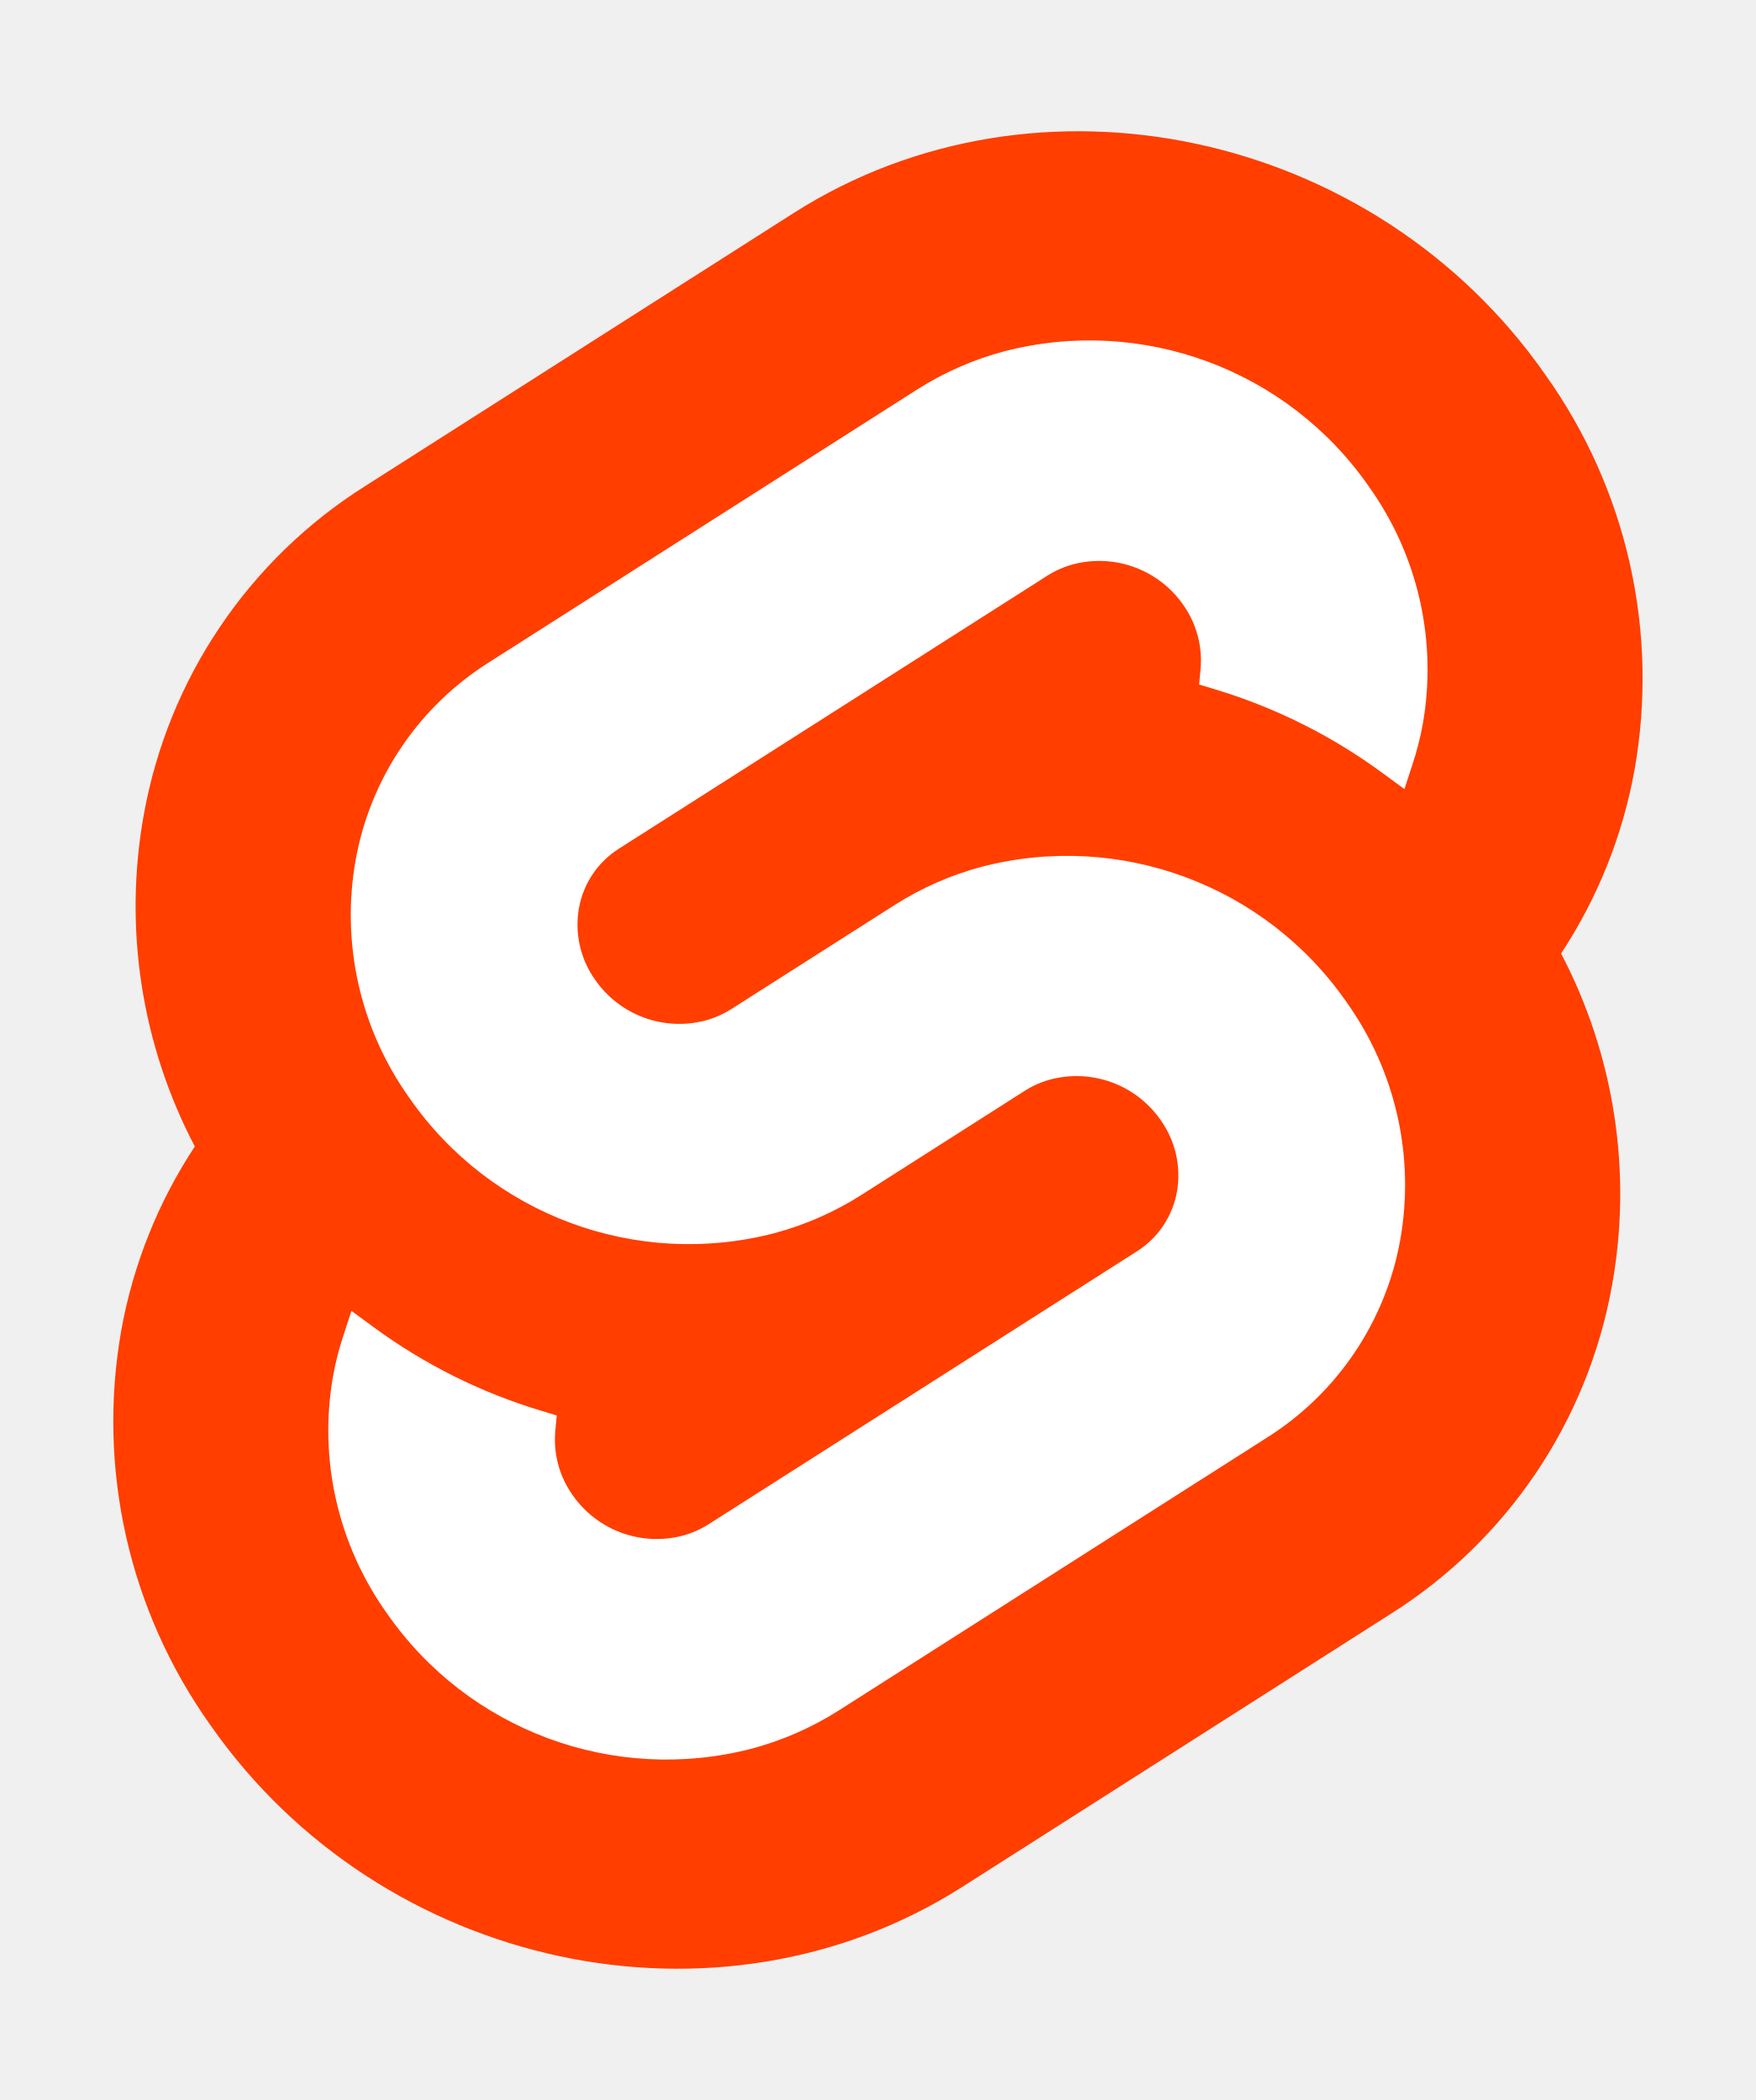
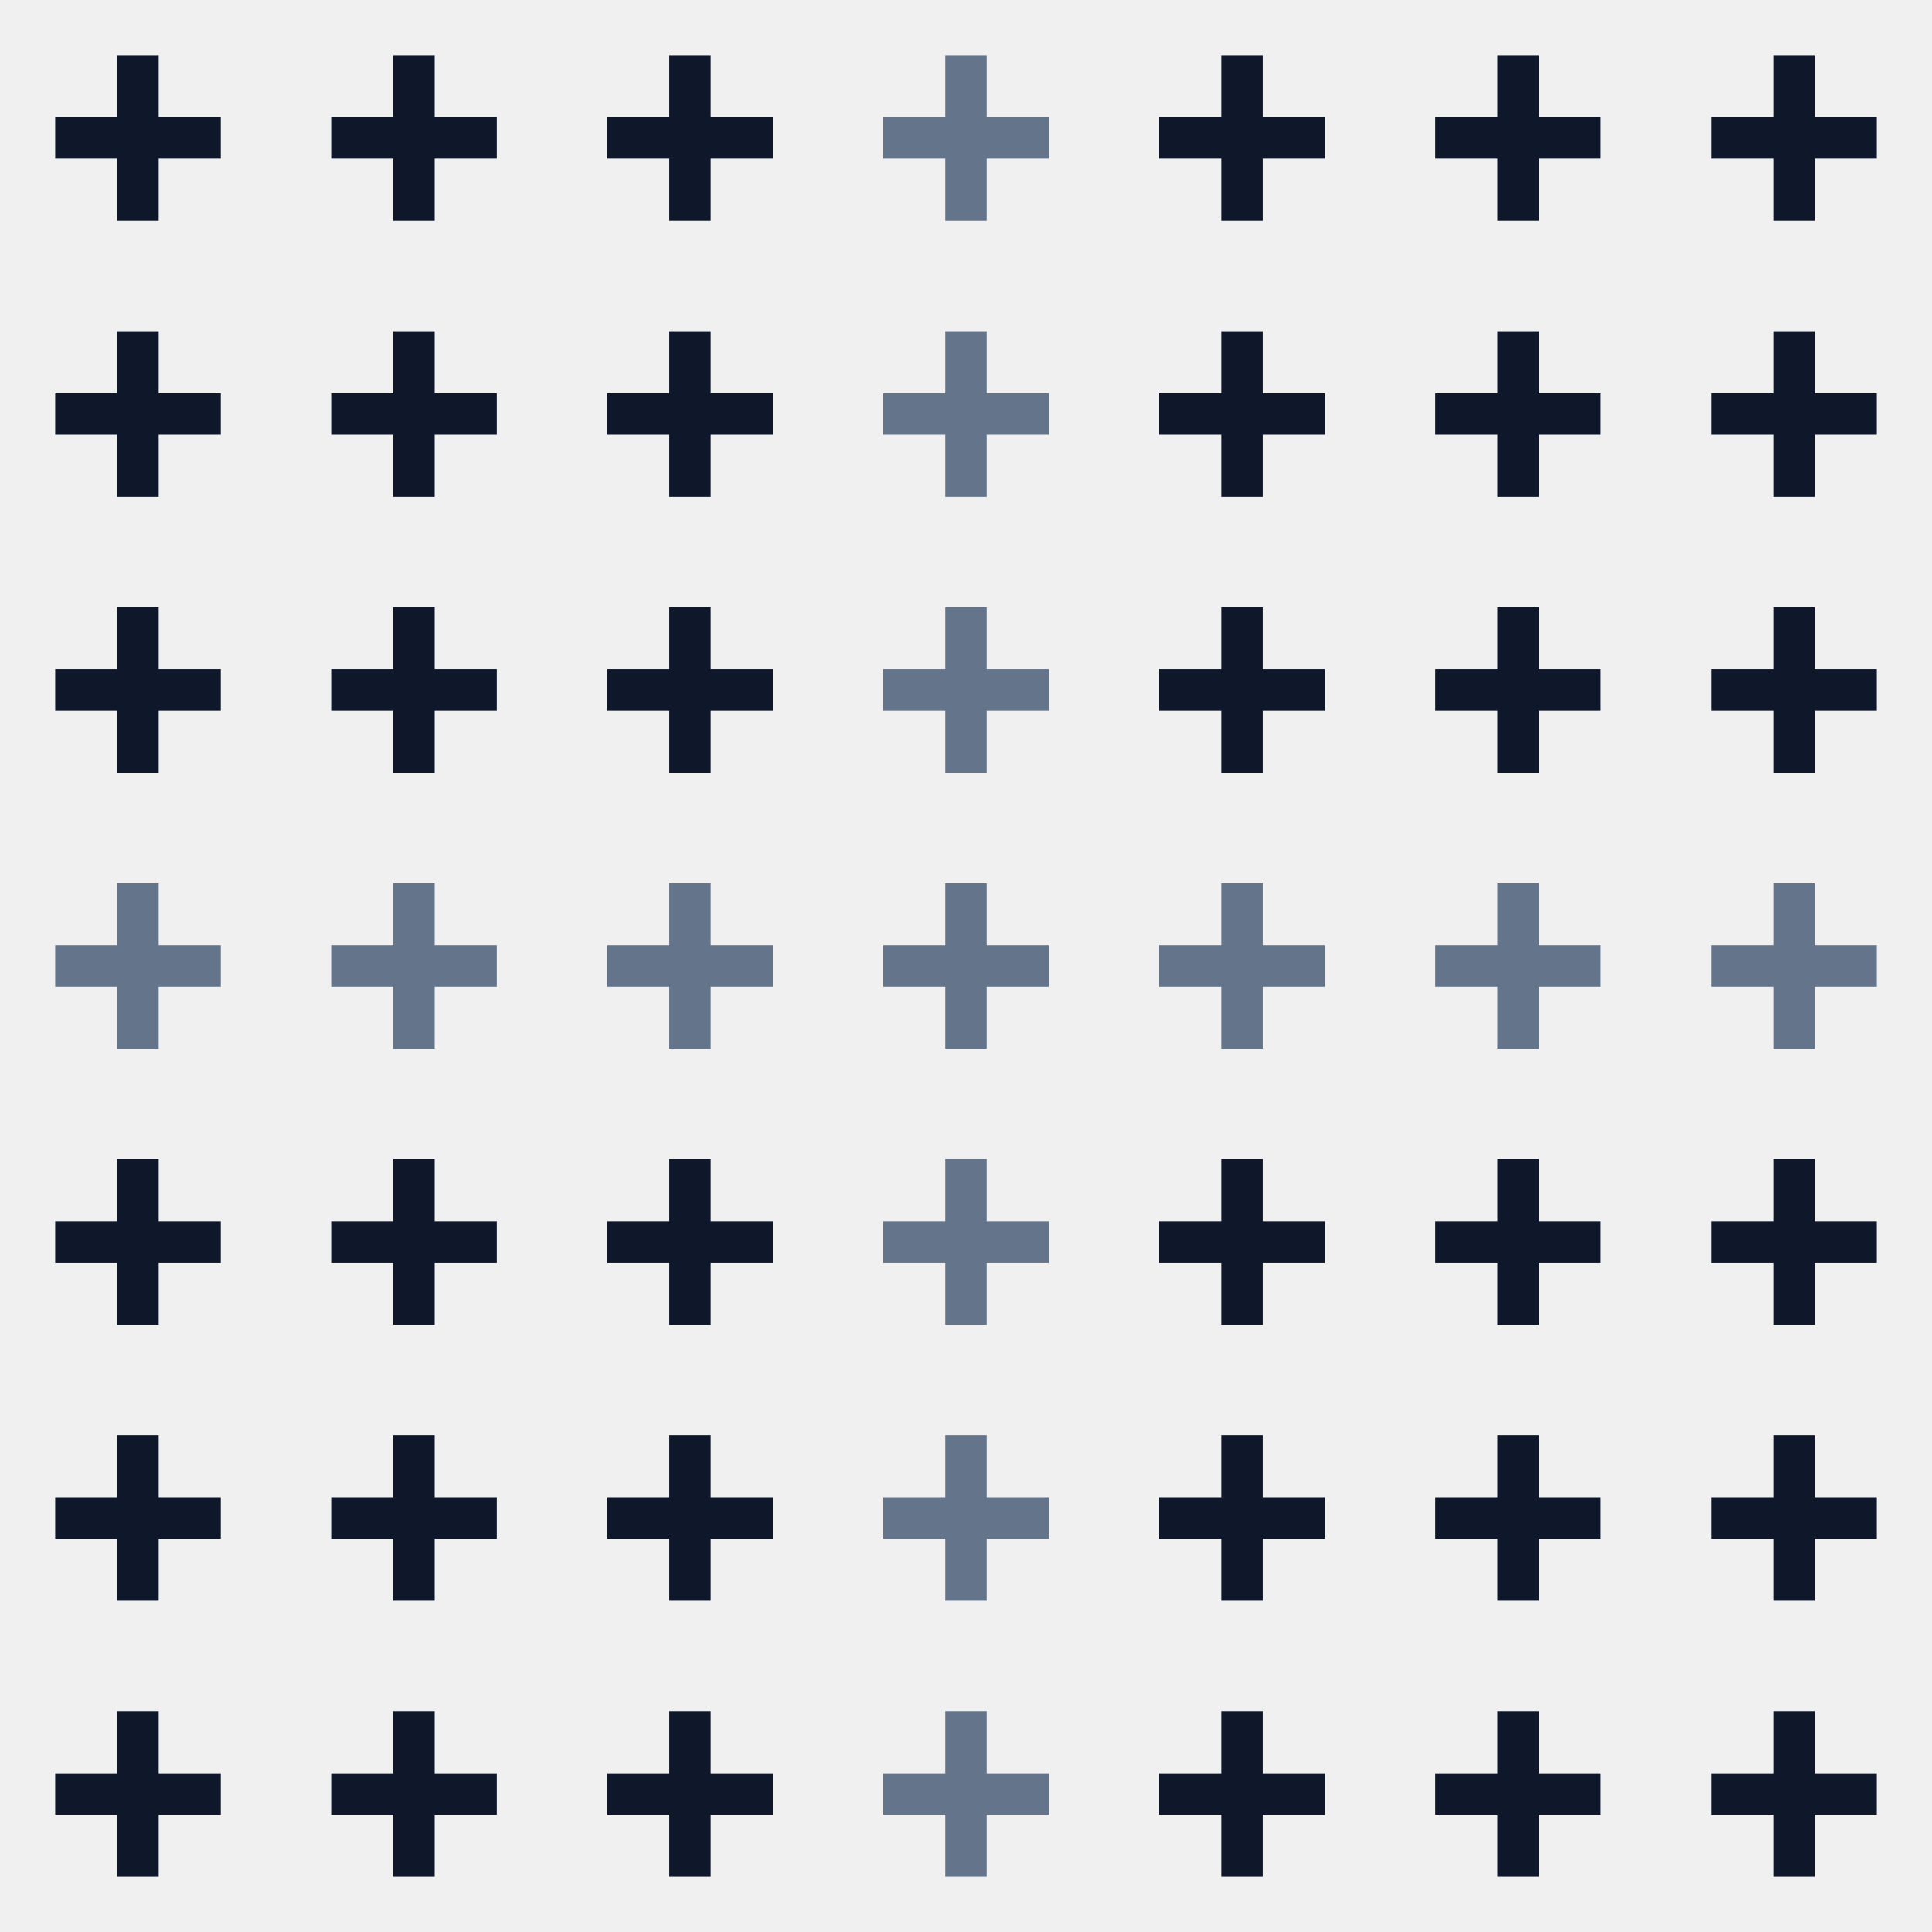
- <svg xmlns="http://www.w3.org/2000/svg" width="107" height="128" viewBox="0 0 107 128">
-   <path d="M94.157 22.819c-10.4-14.885-30.94-19.297-45.792-9.835L22.282 29.608A29.92 29.92 0 0 0 8.764 49.65a31.5 31.5 0 0 0 3.108 20.231 30 30 0 0 0-4.477 11.183 31.9 31.9 0 0 0 5.448 24.116c10.402 14.887 30.942 19.297 45.791 9.835l26.083-16.624A29.92 29.92 0 0 0 98.235 78.35a31.53 31.53 0 0 0-3.105-20.232 30 30 0 0 0 4.474-11.182 31.88 31.88 0 0 0-5.447-24.116" style="fill:#ff3e00" />
-   <path d="M45.817 106.582a20.72 20.72 0 0 1-22.237-8.243 19.17 19.17 0 0 1-3.277-14.503 18 18 0 0 1 .624-2.435l.49-1.498 1.337.981a33.6 33.6 0 0 0 10.203 5.098l.97.294-.09.968a5.85 5.85 0 0 0 1.052 3.878 6.24 6.24 0 0 0 6.695 2.485 5.8 5.8 0 0 0 1.603-.704L69.27 76.28a5.43 5.43 0 0 0 2.45-3.631 5.8 5.8 0 0 0-.987-4.371 6.24 6.24 0 0 0-6.698-2.487 5.7 5.7 0 0 0-1.6.704l-9.953 6.345a19 19 0 0 1-5.296 2.326 20.72 20.72 0 0 1-22.237-8.243 19.17 19.17 0 0 1-3.277-14.502 17.99 17.99 0 0 1 8.13-12.052l26.081-16.623a19 19 0 0 1 5.3-2.329 20.72 20.72 0 0 1 22.237 8.243 19.17 19.17 0 0 1 3.277 14.503 18 18 0 0 1-.624 2.435l-.49 1.498-1.337-.98a33.6 33.6 0 0 0-10.203-5.1l-.97-.294.09-.968a5.86 5.86 0 0 0-1.052-3.878 6.24 6.24 0 0 0-6.696-2.485 5.8 5.8 0 0 0-1.602.704L37.73 51.72a5.42 5.42 0 0 0-2.449 3.63 5.79 5.79 0 0 0 .986 4.372 6.24 6.24 0 0 0 6.698 2.486 5.8 5.8 0 0 0 1.602-.704l9.952-6.342a19 19 0 0 1 5.295-2.328 20.72 20.72 0 0 1 22.237 8.242 19.17 19.17 0 0 1 3.277 14.503 18 18 0 0 1-8.13 12.053l-26.081 16.622a19 19 0 0 1-5.3 2.328" style="fill:#fff" />
+ <svg xmlns="http://www.w3.org/2000/svg" viewBox="0 0 280 280" role="img" aria-label="plures grid plus symbol">
+   <rect x="8.0" y="17.0" width="24" height="6" fill="#0F172A" />
+   <rect x="17.0" y="8.0" width="6" height="24" fill="#0F172A" />
+   <rect x="48.0" y="17.0" width="24" height="6" fill="#0F172A" />
+   <rect x="57.0" y="8.0" width="6" height="24" fill="#0F172A" />
+   <rect x="88.0" y="17.0" width="24" height="6" fill="#0F172A" />
+   <rect x="97.0" y="8.0" width="6" height="24" fill="#0F172A" />
+   <rect x="128.0" y="17.0" width="24" height="6" fill="#64748B" />
+   <rect x="137.0" y="8.0" width="6" height="24" fill="#64748B" />
+   <rect x="168.0" y="17.0" width="24" height="6" fill="#0F172A" />
+   <rect x="177.0" y="8.0" width="6" height="24" fill="#0F172A" />
+   <rect x="208.0" y="17.0" width="24" height="6" fill="#0F172A" />
+   <rect x="217.0" y="8.0" width="6" height="24" fill="#0F172A" />
+   <rect x="248.0" y="17.0" width="24" height="6" fill="#0F172A" />
+   <rect x="257.0" y="8.0" width="6" height="24" fill="#0F172A" />
+   <rect x="8.0" y="57.0" width="24" height="6" fill="#0F172A" />
+   <rect x="17.0" y="48.0" width="6" height="24" fill="#0F172A" />
+   <rect x="48.0" y="57.0" width="24" height="6" fill="#0F172A" />
+   <rect x="57.0" y="48.0" width="6" height="24" fill="#0F172A" />
+   <rect x="88.0" y="57.0" width="24" height="6" fill="#0F172A" />
+   <rect x="97.0" y="48.0" width="6" height="24" fill="#0F172A" />
+   <rect x="128.0" y="57.0" width="24" height="6" fill="#64748B" />
+   <rect x="137.0" y="48.0" width="6" height="24" fill="#64748B" />
+   <rect x="168.0" y="57.0" width="24" height="6" fill="#0F172A" />
+   <rect x="177.0" y="48.0" width="6" height="24" fill="#0F172A" />
+   <rect x="208.0" y="57.0" width="24" height="6" fill="#0F172A" />
+   <rect x="217.0" y="48.0" width="6" height="24" fill="#0F172A" />
+   <rect x="248.0" y="57.0" width="24" height="6" fill="#0F172A" />
+   <rect x="257.0" y="48.0" width="6" height="24" fill="#0F172A" />
+   <rect x="8.0" y="97.0" width="24" height="6" fill="#0F172A" />
+   <rect x="17.0" y="88.0" width="6" height="24" fill="#0F172A" />
+   <rect x="48.0" y="97.0" width="24" height="6" fill="#0F172A" />
+   <rect x="57.0" y="88.0" width="6" height="24" fill="#0F172A" />
+   <rect x="88.0" y="97.0" width="24" height="6" fill="#0F172A" />
+   <rect x="97.0" y="88.0" width="6" height="24" fill="#0F172A" />
+   <rect x="128.0" y="97.0" width="24" height="6" fill="#64748B" />
+   <rect x="137.0" y="88.0" width="6" height="24" fill="#64748B" />
+   <rect x="168.0" y="97.0" width="24" height="6" fill="#0F172A" />
+   <rect x="177.0" y="88.0" width="6" height="24" fill="#0F172A" />
+   <rect x="208.0" y="97.0" width="24" height="6" fill="#0F172A" />
+   <rect x="217.0" y="88.0" width="6" height="24" fill="#0F172A" />
+   <rect x="248.0" y="97.0" width="24" height="6" fill="#0F172A" />
+   <rect x="257.0" y="88.0" width="6" height="24" fill="#0F172A" />
+   <rect x="8.0" y="137.0" width="24" height="6" fill="#64748B" />
+   <rect x="17.0" y="128.0" width="6" height="24" fill="#64748B" />
+   <rect x="48.0" y="137.0" width="24" height="6" fill="#64748B" />
+   <rect x="57.0" y="128.0" width="6" height="24" fill="#64748B" />
+   <rect x="88.0" y="137.0" width="24" height="6" fill="#64748B" />
+   <rect x="97.0" y="128.0" width="6" height="24" fill="#64748B" />
+   <rect x="128.0" y="137.0" width="24" height="6" fill="#64748B" />
+   <rect x="137.0" y="128.0" width="6" height="24" fill="#64748B" />
+   <rect x="168.0" y="137.0" width="24" height="6" fill="#64748B" />
+   <rect x="177.0" y="128.0" width="6" height="24" fill="#64748B" />
+   <rect x="208.0" y="137.0" width="24" height="6" fill="#64748B" />
+   <rect x="217.0" y="128.0" width="6" height="24" fill="#64748B" />
+   <rect x="248.0" y="137.0" width="24" height="6" fill="#64748B" />
+   <rect x="257.0" y="128.0" width="6" height="24" fill="#64748B" />
+   <rect x="8.0" y="177.0" width="24" height="6" fill="#0F172A" />
+   <rect x="17.0" y="168.0" width="6" height="24" fill="#0F172A" />
+   <rect x="48.0" y="177.0" width="24" height="6" fill="#0F172A" />
+   <rect x="57.0" y="168.0" width="6" height="24" fill="#0F172A" />
+   <rect x="88.0" y="177.0" width="24" height="6" fill="#0F172A" />
+   <rect x="97.0" y="168.0" width="6" height="24" fill="#0F172A" />
+   <rect x="128.0" y="177.0" width="24" height="6" fill="#64748B" />
+   <rect x="137.0" y="168.0" width="6" height="24" fill="#64748B" />
+   <rect x="168.0" y="177.0" width="24" height="6" fill="#0F172A" />
+   <rect x="177.0" y="168.0" width="6" height="24" fill="#0F172A" />
+   <rect x="208.0" y="177.0" width="24" height="6" fill="#0F172A" />
+   <rect x="217.0" y="168.0" width="6" height="24" fill="#0F172A" />
+   <rect x="248.0" y="177.0" width="24" height="6" fill="#0F172A" />
+   <rect x="257.0" y="168.0" width="6" height="24" fill="#0F172A" />
+   <rect x="8.0" y="217.0" width="24" height="6" fill="#0F172A" />
+   <rect x="17.0" y="208.0" width="6" height="24" fill="#0F172A" />
+   <rect x="48.0" y="217.0" width="24" height="6" fill="#0F172A" />
+   <rect x="57.0" y="208.0" width="6" height="24" fill="#0F172A" />
+   <rect x="88.0" y="217.0" width="24" height="6" fill="#0F172A" />
+   <rect x="97.0" y="208.0" width="6" height="24" fill="#0F172A" />
+   <rect x="128.0" y="217.0" width="24" height="6" fill="#64748B" />
+   <rect x="137.0" y="208.0" width="6" height="24" fill="#64748B" />
+   <rect x="168.0" y="217.0" width="24" height="6" fill="#0F172A" />
+   <rect x="177.0" y="208.0" width="6" height="24" fill="#0F172A" />
+   <rect x="208.0" y="217.0" width="24" height="6" fill="#0F172A" />
+   <rect x="217.0" y="208.0" width="6" height="24" fill="#0F172A" />
+   <rect x="248.0" y="217.0" width="24" height="6" fill="#0F172A" />
+   <rect x="257.0" y="208.0" width="6" height="24" fill="#0F172A" />
+   <rect x="8.0" y="257.0" width="24" height="6" fill="#0F172A" />
+   <rect x="17.0" y="248.0" width="6" height="24" fill="#0F172A" />
+   <rect x="48.0" y="257.0" width="24" height="6" fill="#0F172A" />
+   <rect x="57.0" y="248.0" width="6" height="24" fill="#0F172A" />
+   <rect x="88.0" y="257.0" width="24" height="6" fill="#0F172A" />
+   <rect x="97.0" y="248.0" width="6" height="24" fill="#0F172A" />
+   <rect x="128.0" y="257.0" width="24" height="6" fill="#64748B" />
+   <rect x="137.0" y="248.0" width="6" height="24" fill="#64748B" />
+   <rect x="168.0" y="257.0" width="24" height="6" fill="#0F172A" />
+   <rect x="177.0" y="248.0" width="6" height="24" fill="#0F172A" />
+   <rect x="208.0" y="257.0" width="24" height="6" fill="#0F172A" />
+   <rect x="217.0" y="248.0" width="6" height="24" fill="#0F172A" />
+   <rect x="248.0" y="257.0" width="24" height="6" fill="#0F172A" />
+   <rect x="257.0" y="248.0" width="6" height="24" fill="#0F172A" />
</svg>
